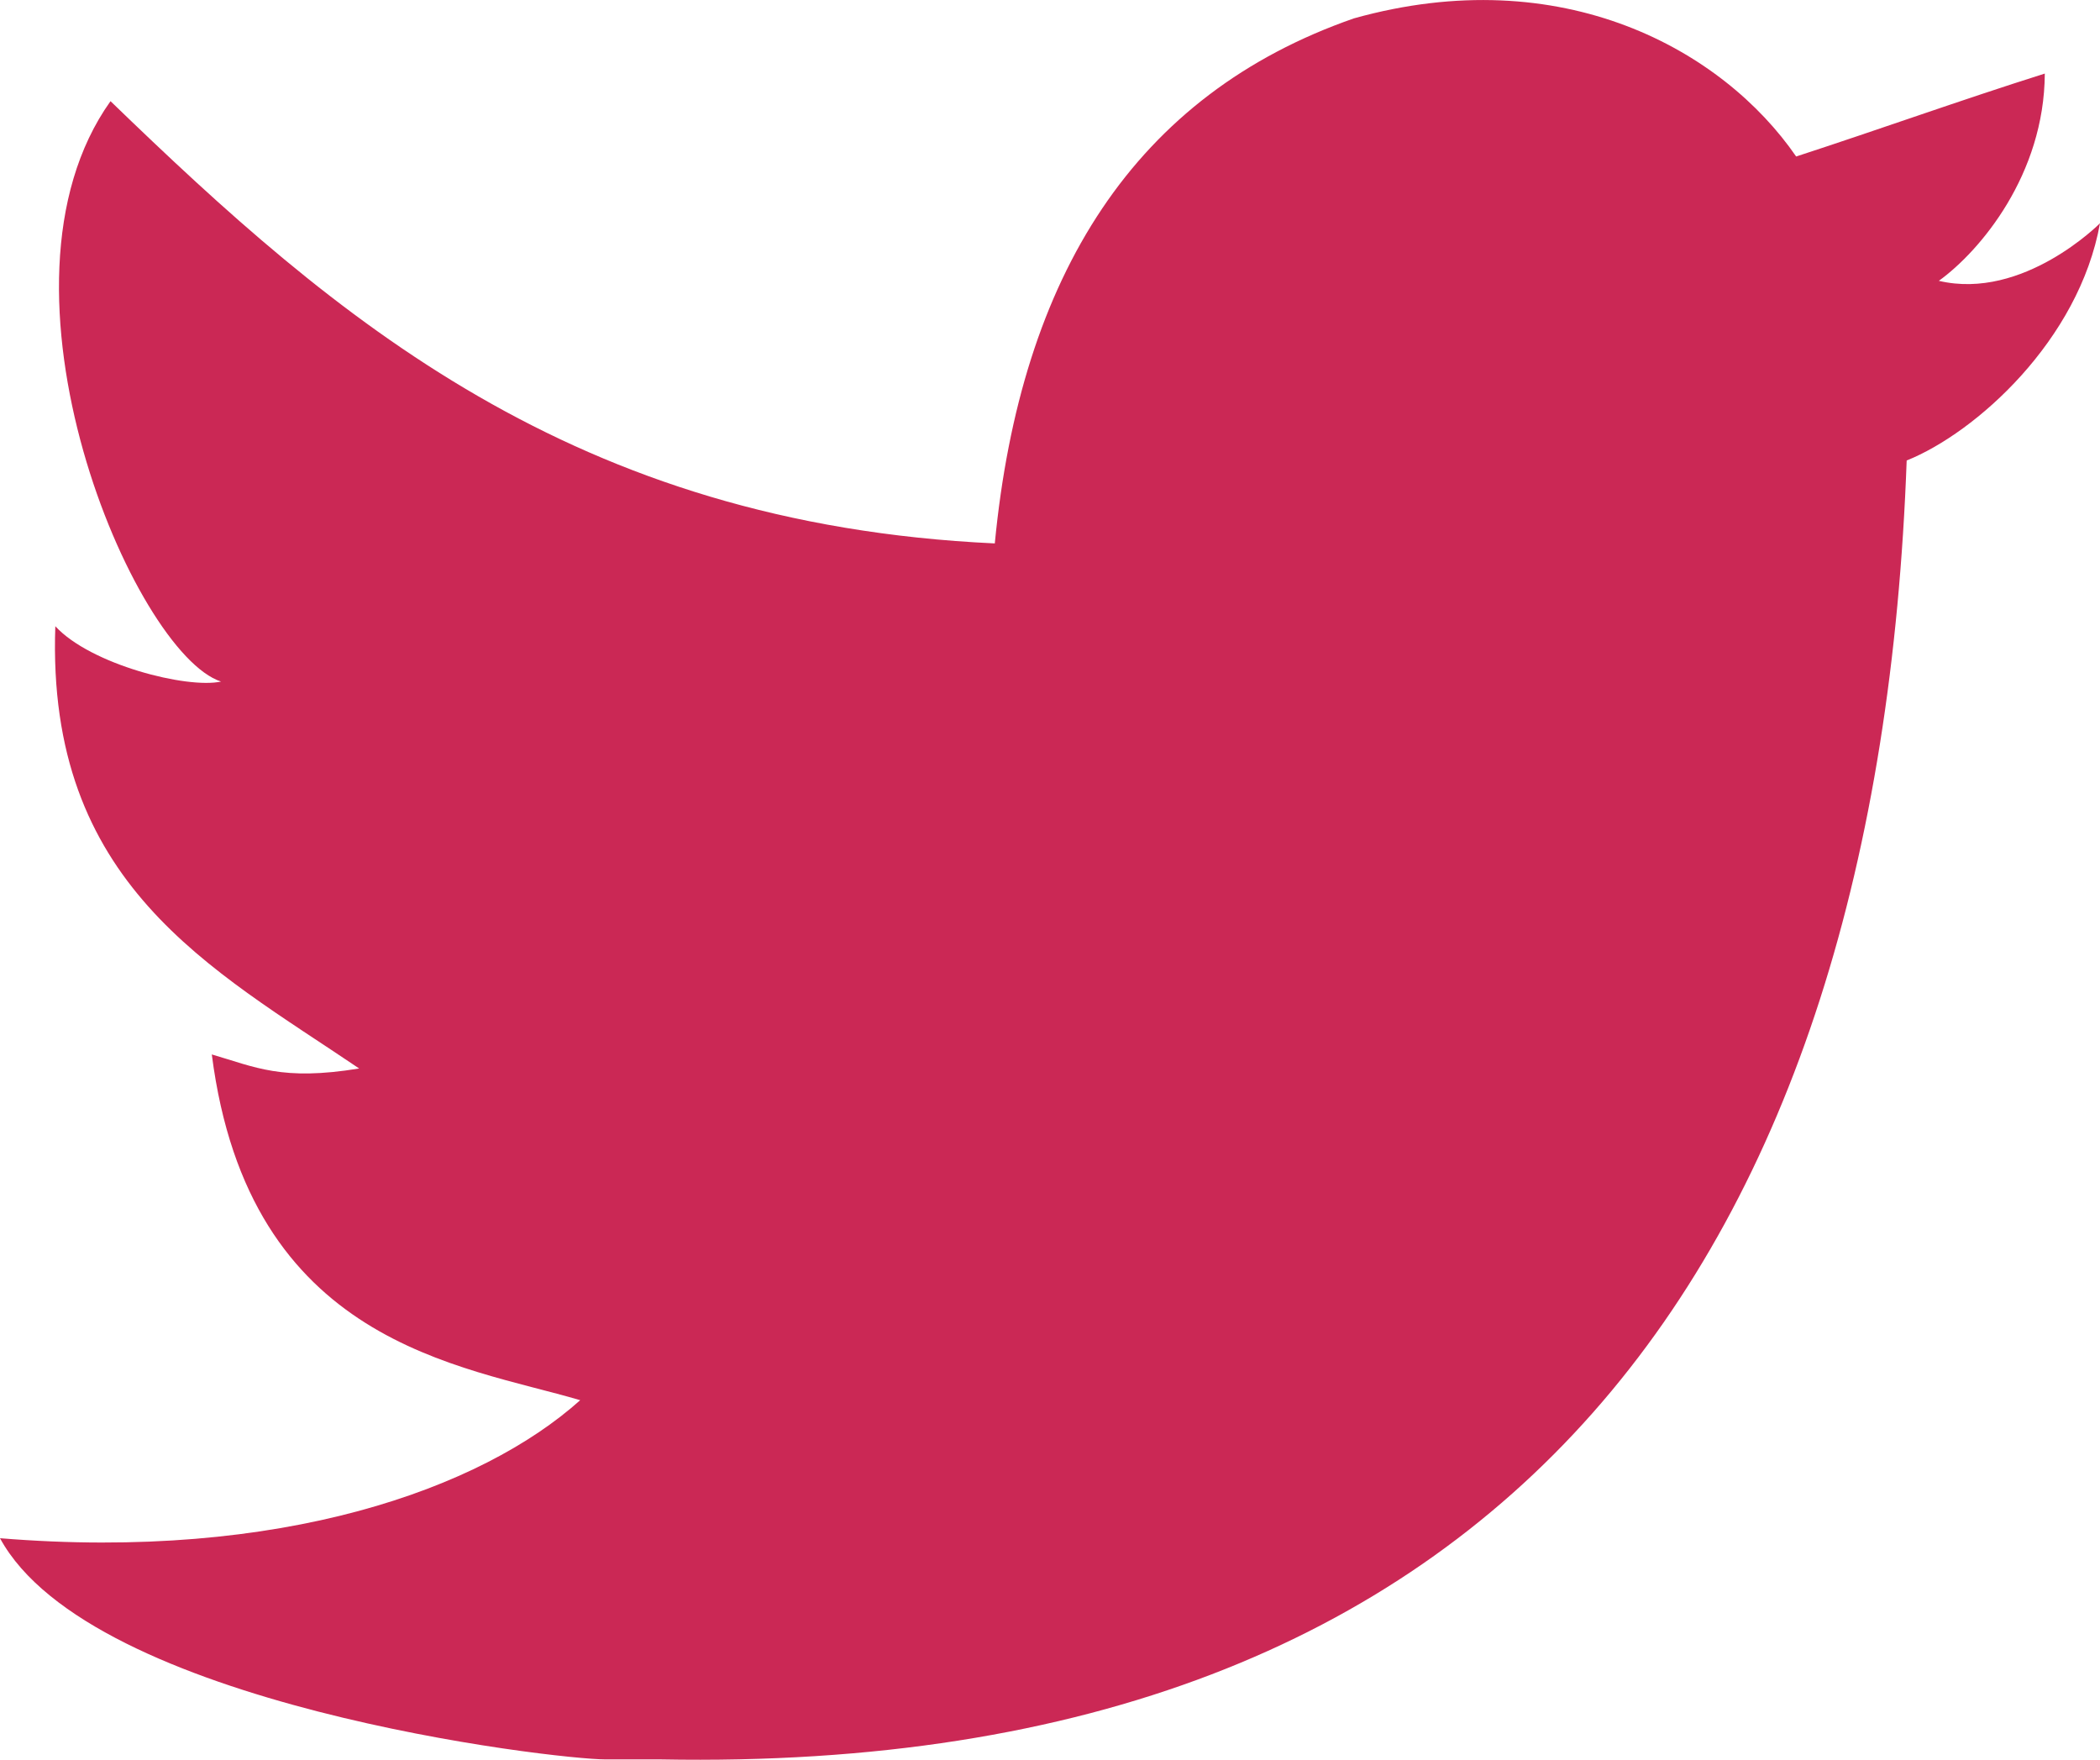
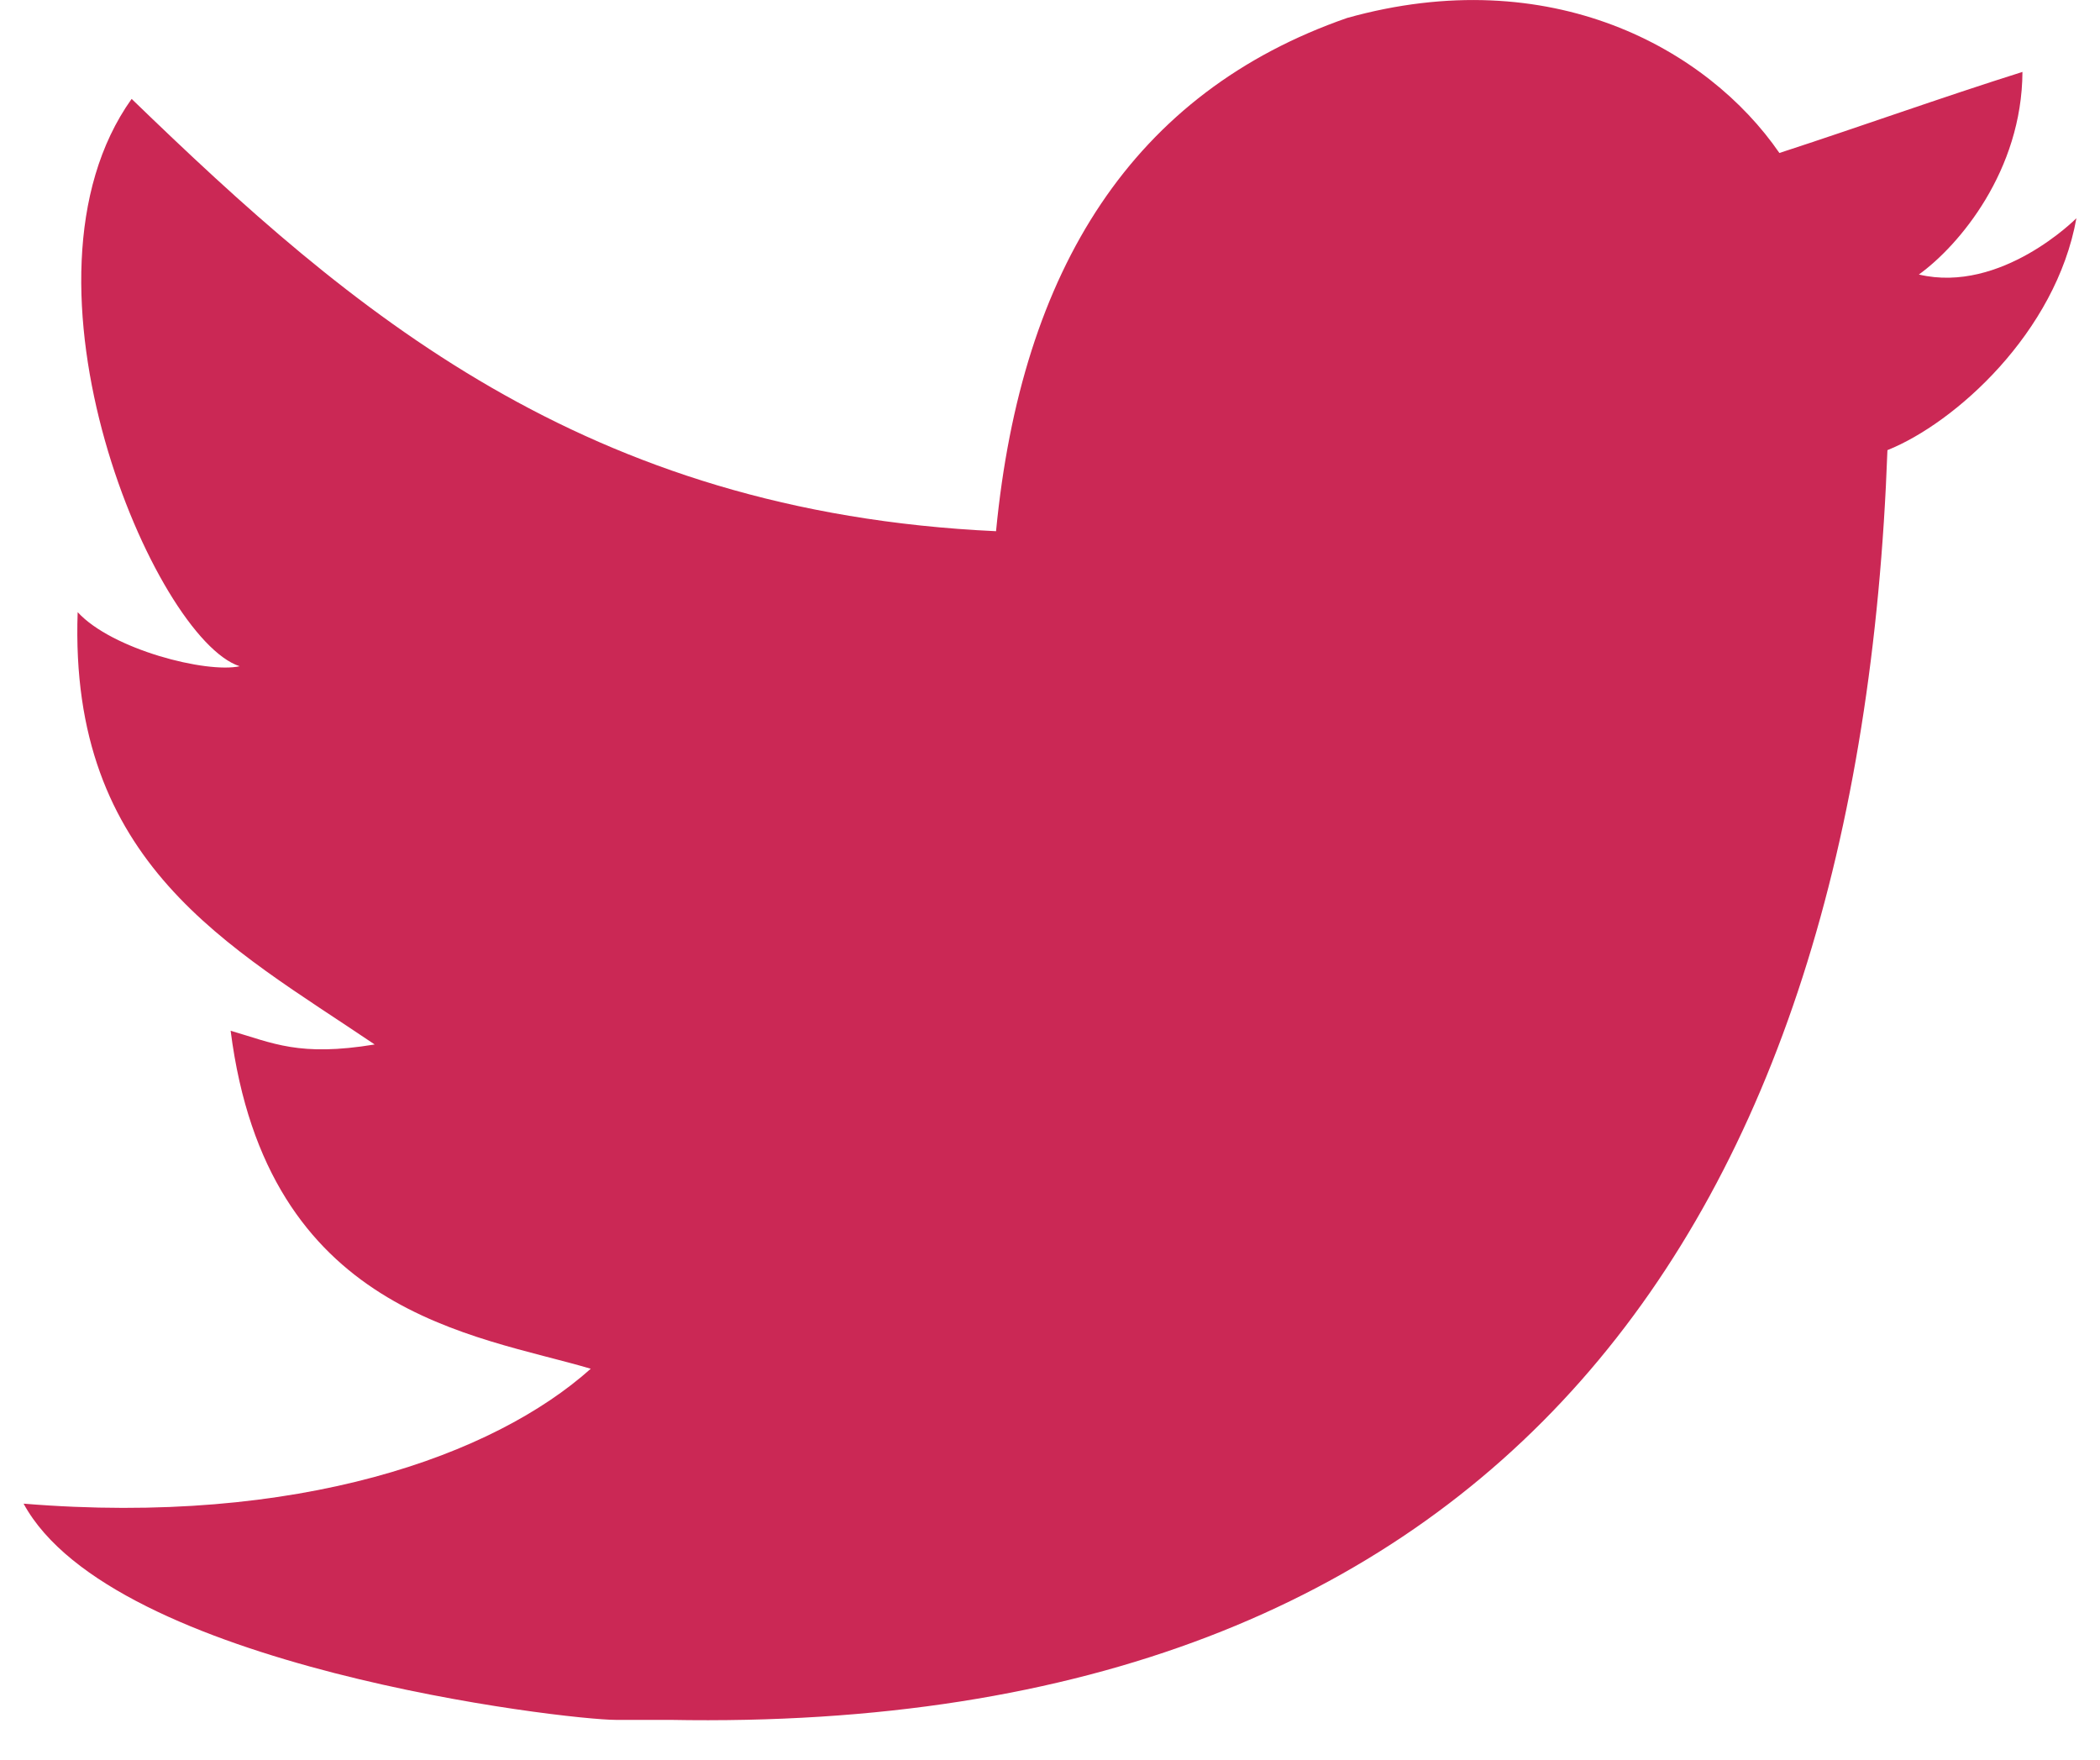
- <svg xmlns="http://www.w3.org/2000/svg" version="1.0" id="Layer_1" fill="#cb2855" x="0px" y="0px" width="17.5px" height="14.663px" viewBox="0 0 17.5 14.663" enable-background="new 0 0 17.5 14.663" xml:space="preserve">
+ <svg xmlns="http://www.w3.org/2000/svg" version="1.0" id="Layer_1" fill="#cb2855" x="0px" y="0px" width="17.5px" height="14.663px" viewBox="0 0 17.5 15" enable-background="new 0 0 17.5 14.663" xml:space="preserve">
  <g id="W6EeEF_1_">
    <g>
      <path fill-rule="#cf2552" clip-rule="evenodd" d="M11.283,0.153c1.736-0.485,3.074,0.263,3.685,1.151 c0.694-0.226,1.372-0.47,2.072-0.691c-0.004,0.841-0.538,1.478-0.883,1.727C16.861,2.506,17.5,1.86,17.5,1.86 c-0.175,0.976-1.035,1.746-1.611,1.977C15.65,10.429,12.617,14.793,5.507,14.66c-0.538,0,0.077,0-0.46,0 c-0.422,0-4.29-0.45-5.047-1.843c2.341,0.192,4.011-0.412,4.835-1.15c-0.989-0.293-2.761-0.464-3.07-2.881 c0.362,0.105,0.583,0.223,1.228,0.117C1.757,8.067,0.385,7.366,0.461,5.218c0.294,0.32,1.1,0.523,1.381,0.461 c-0.725-0.235-2.03-3.281-0.921-4.836C2.794,2.654,4.769,4.364,8.29,4.528C8.506,2.288,9.461,0.787,11.283,0.153z" />
    </g>
  </g>
</svg>
